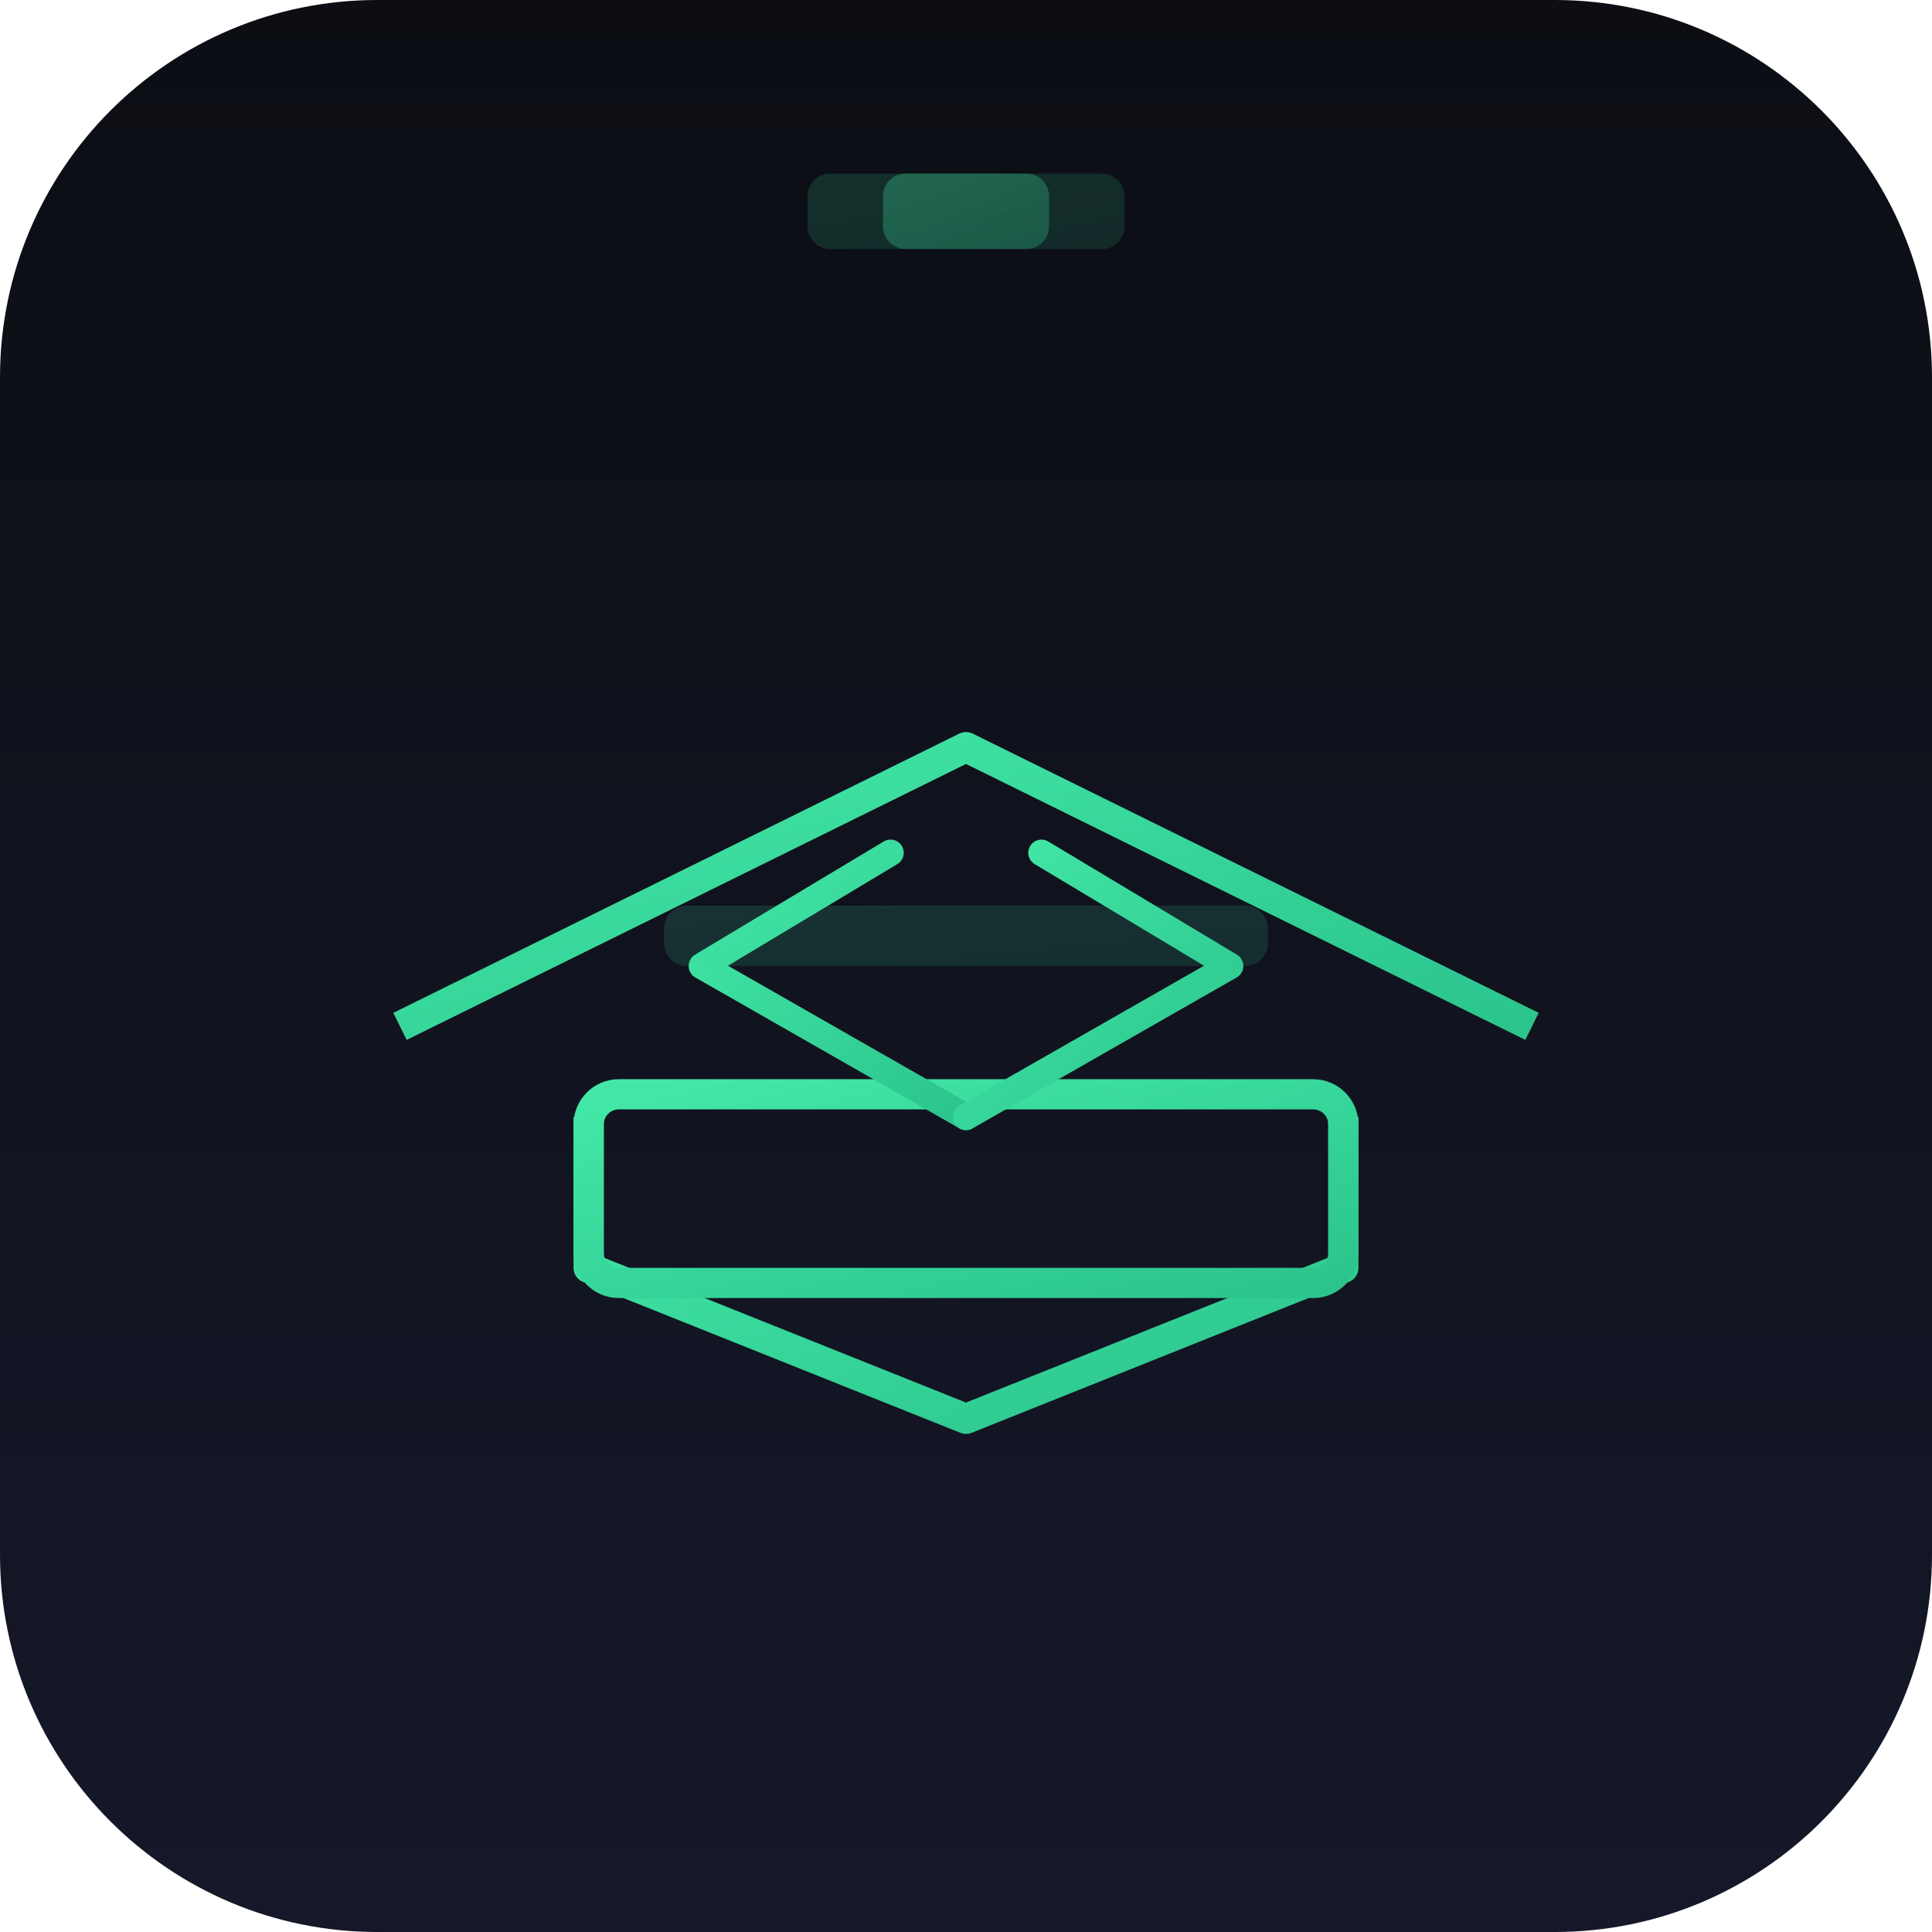
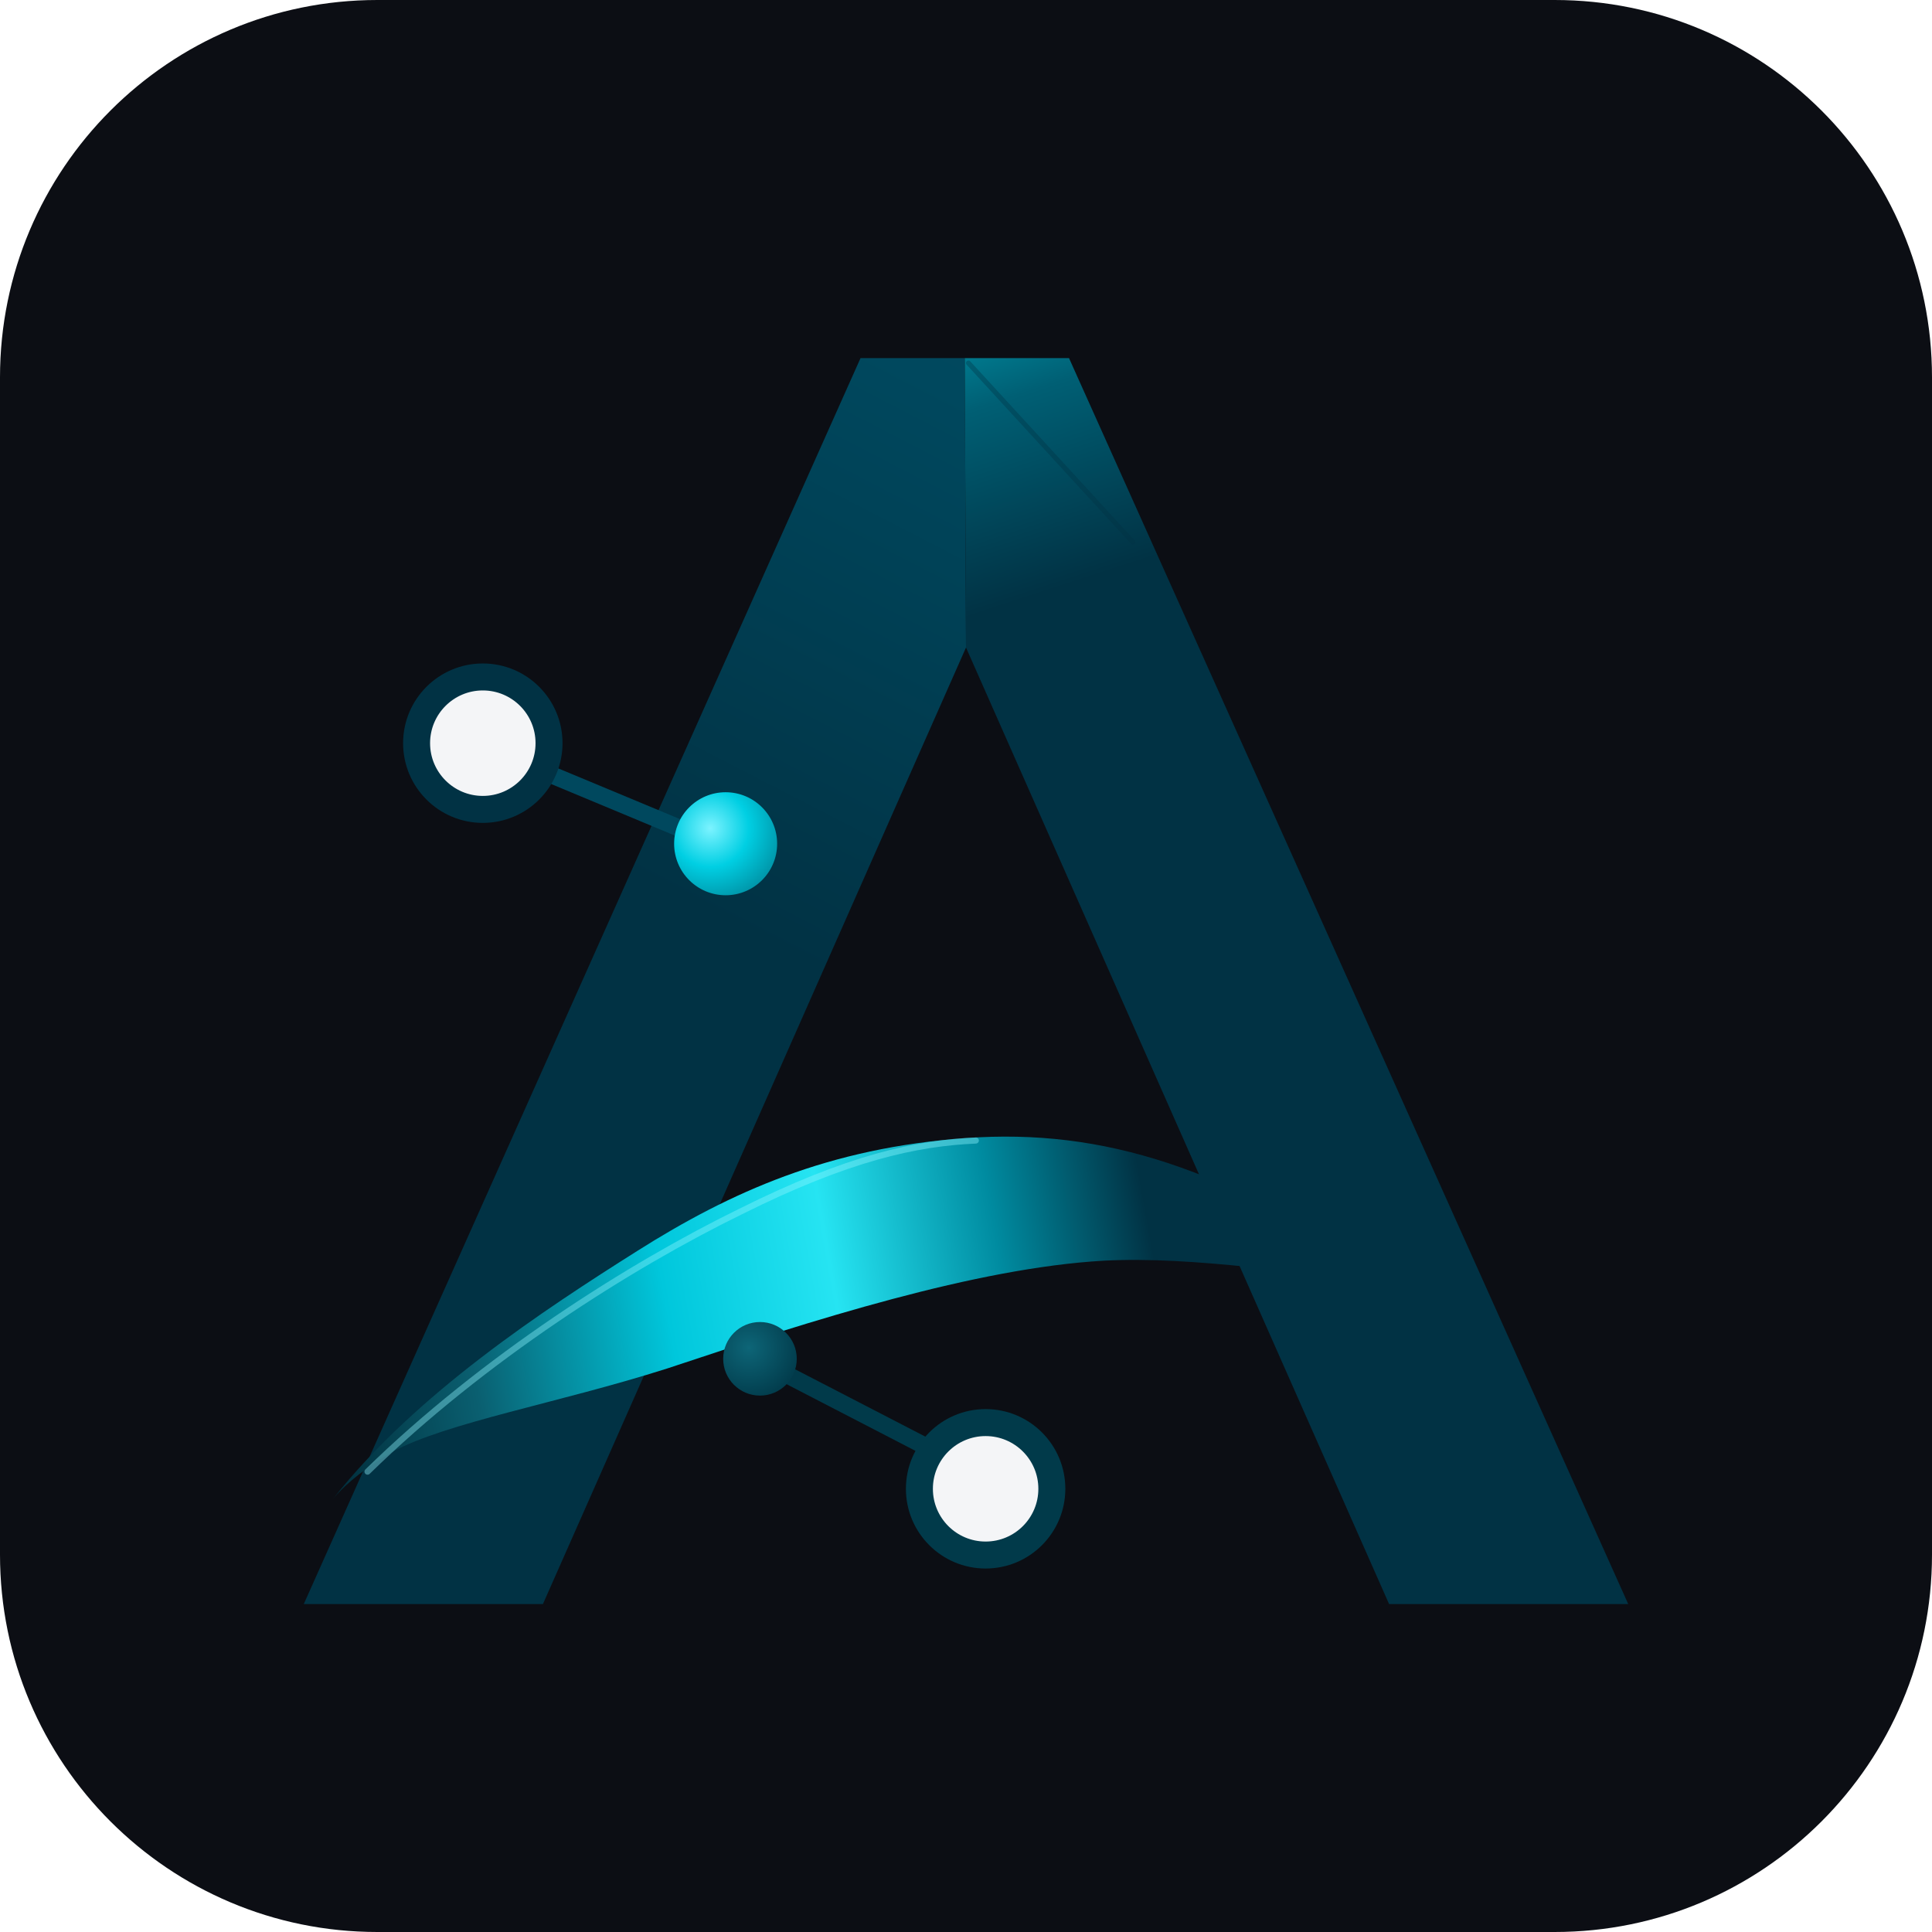
<svg xmlns="http://www.w3.org/2000/svg" viewBox="0 0 512 512">
  <defs>
-     <linearGradient id="bg" x1="0" y1="0" x2="0" y2="1">
-       <stop offset="0%" stop-color="#0C0E14" />
-       <stop offset="100%" stop-color="#151829" />
+     <linearGradient id="lL" x1="256" y1="60" x2="60" y2="440" gradientUnits="userSpaceOnUse">
+       <stop offset="0" stop-color="#0a4a5c" />
+       <stop offset="0.45" stop-color="#00485e" />
+       <stop offset="1" stop-color="#013244" />
    </linearGradient>
-     <linearGradient id="g1" x1="0" y1="0" x2="1" y2="1">
-       <stop offset="0%" stop-color="#43E8A7" />
-       <stop offset="100%" stop-color="#2BC48D" />
+     <linearGradient id="lR" x1="256" y1="60" x2="380" y2="440" gradientUnits="userSpaceOnUse">
+       <stop offset="0" stop-color="#0a4a5c" />
+       <stop offset="0.30" stop-color="#00b8cf" />
+       <stop offset="0.55" stop-color="#00d6e8" />
+       <stop offset="0.8" stop-color="#005f74" />
+       <stop offset="1" stop-color="#013244" />
    </linearGradient>
+     <linearGradient id="rib" x1="62" y1="370" x2="400" y2="310" gradientUnits="userSpaceOnUse">
+       <stop offset="0" stop-color="#012f3d" />
+       <stop offset="0.18" stop-color="#0a5f70" />
+       <stop offset="0.42" stop-color="#00c7dc" />
+       <stop offset="0.62" stop-color="#26e4f2" />
+       <stop offset="0.82" stop-color="#008ba0" />
+       <stop offset="1" stop-color="#013244" />
+     </linearGradient>
+     <radialGradient id="d1" cx="0.35" cy="0.35" r="0.75">
+       <stop offset="0" stop-color="#7CF3FF" />
+       <stop offset="0.5" stop-color="#00CFE3" />
+       <stop offset="1" stop-color="#0090A3" />
+     </radialGradient>
+     <radialGradient id="d2" cx="0.35" cy="0.35" r="0.75">
+       <stop offset="0" stop-color="#0d6577" />
+       <stop offset="1" stop-color="#013a4a" />
+     </radialGradient>
  </defs>
-   <rect width="512" height="512" rx="100" fill="url(#bg)" />
-   <g transform="translate(256,266)">
-     <path d="M-100,30 L-100,70 L0,110 L100,70 L100,30" fill="none" stroke="url(#g1)" stroke-width="8" stroke-linejoin="round" />
-     <rect x="-100" y="24" width="200" height="50" rx="8" fill="none" stroke="url(#g1)" stroke-width="8" />
-     <path d="M-20,-40 L-70,-10 L0,30" fill="none" stroke="url(#g1)" stroke-width="7" stroke-linecap="round" stroke-linejoin="round" />
-     <path d="M20,-40 L70,-10 L0,30" fill="none" stroke="url(#g1)" stroke-width="7" stroke-linecap="round" stroke-linejoin="round" />
-     <path d="M0,-40 L0,30" stroke="url(#g1)" stroke-width="5" opacity=".4" />
-     <path d="M-150,6 L0,-68 L150,6" fill="none" stroke="url(#g1)" stroke-width="8" stroke-linejoin="round" />
-     <rect x="-80" y="-26" width="160" height="16" rx="6" fill="url(#g1)" opacity=".15" />
-   </g>
-   <g transform="translate(256,54)">
-     <rect x="-42" y="-8" width="84" height="20" rx="6" fill="url(#g1)" opacity=".15" />
-     <rect x="-22" y="-8" width="44" height="20" rx="6" fill="url(#g1)" opacity=".3" />
+   <rect width="512" height="512" rx="100" fill="#0C0E14" />
+   <g transform="translate(256,260) scale(0.65) translate(-392,-584)">
+     <path d="M 349,330 L 391.5,330 L 392,448 L 219.5,838 L 122,838 Z" fill="url(#lL)" />
+     <path d="M 434,330 L 391.5,330 L 392,448 L 564.5,838 L 662,838 Z" fill="url(#lR)" />
+     <path d="M 393,332 L 460,405" stroke="#013042" stroke-width="2" stroke-linecap="round" opacity="0.35" />
+     <path d="M 134,795 C 168,752 220,718 258,694 C 296,670 336,652 392,648 C 448,644 498,660 566,706 C 528,704 486,696 448,698 C 396,701 330,722 270,742 C 226,756 180,764 158,776 C 148,782 140,788 134,795 Z" fill="url(#rib)" />
+     <path d="M 148,784 C 195,738 255,700 300,678 C 344,656 372,650 396,649" fill="none" stroke="#8FF6FF" stroke-width="2.5" stroke-linecap="round" opacity="0.4" />
+     <g>
+       <line x1="216" y1="497" x2="276" y2="522" stroke="#00485e" stroke-width="7" stroke-linecap="round" />
+       <circle cx="195" cy="487" r="27" fill="#f4f5f7" stroke="#013244" stroke-width="11" />
+       <circle cx="294" cy="528" r="21" fill="url(#d1)" />
+     </g>
+     <g>
+       <line x1="320" y1="745" x2="378" y2="775" stroke="#013a4a" stroke-width="7" stroke-linecap="round" />
+       <circle cx="308" cy="738" r="15" fill="url(#d2)" />
+       <circle cx="400" cy="791" r="27" fill="#f4f5f7" stroke="#013a4a" stroke-width="11" />
+     </g>
  </g>
</svg>
